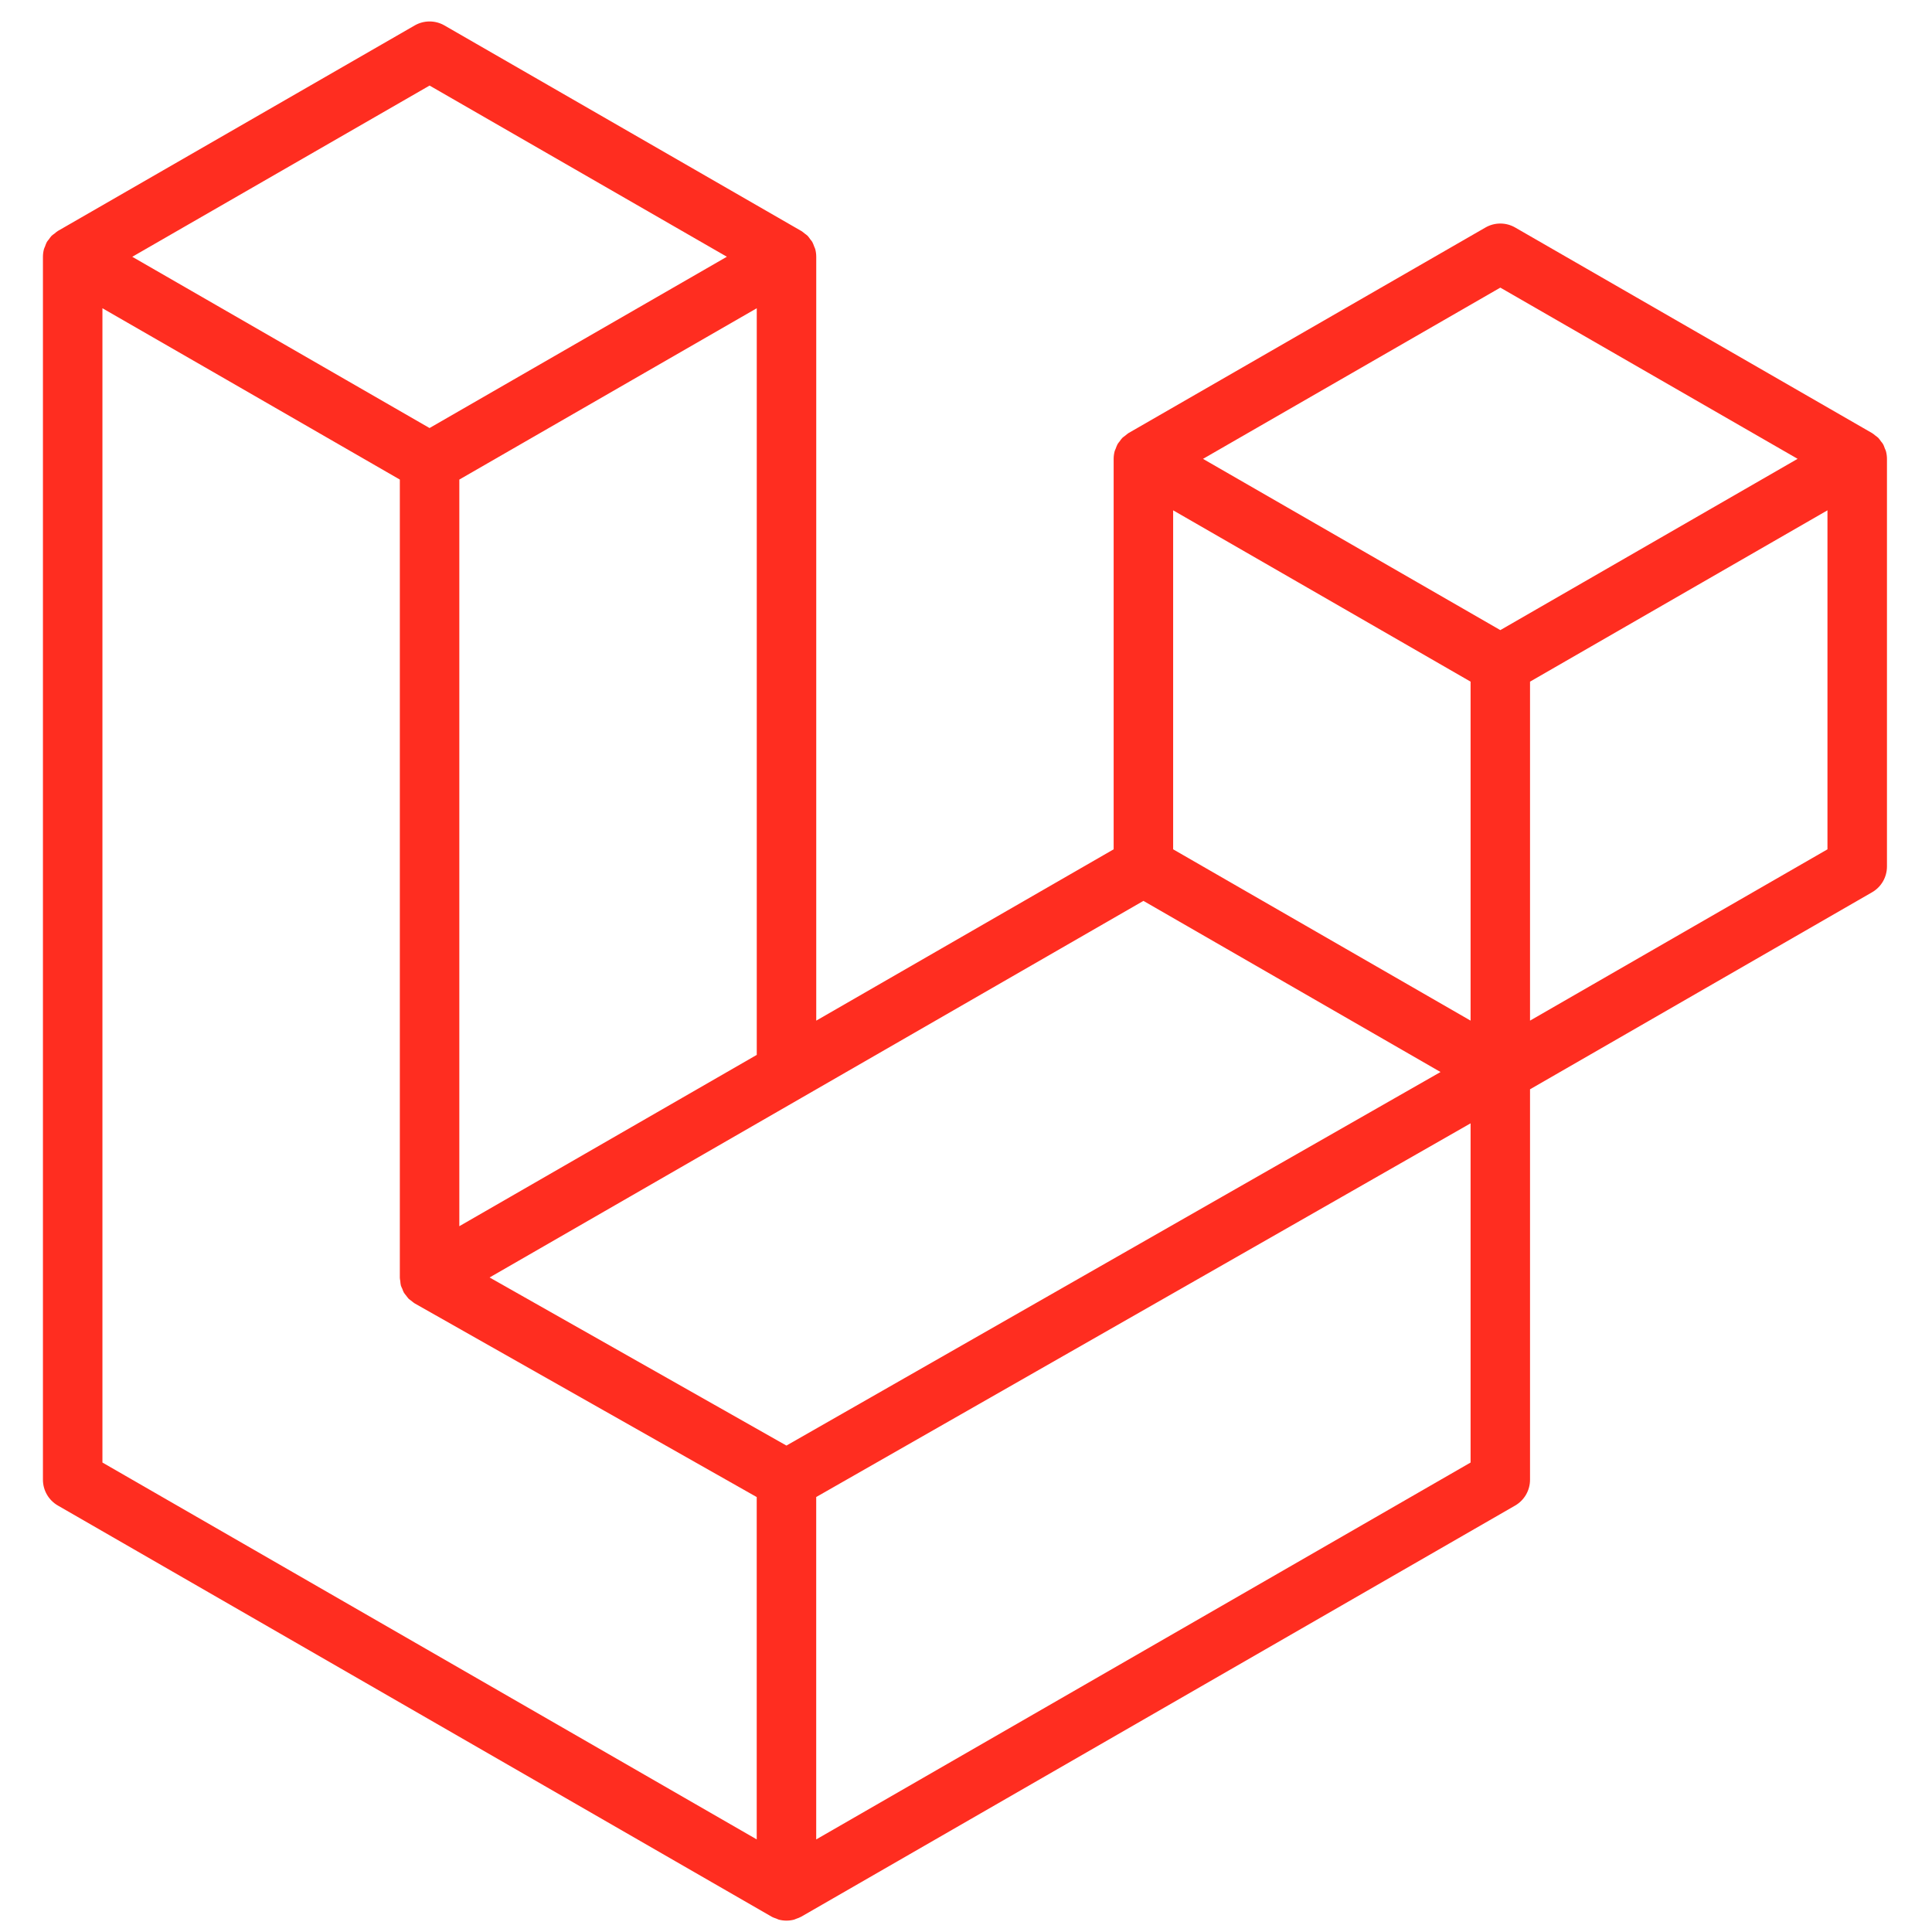
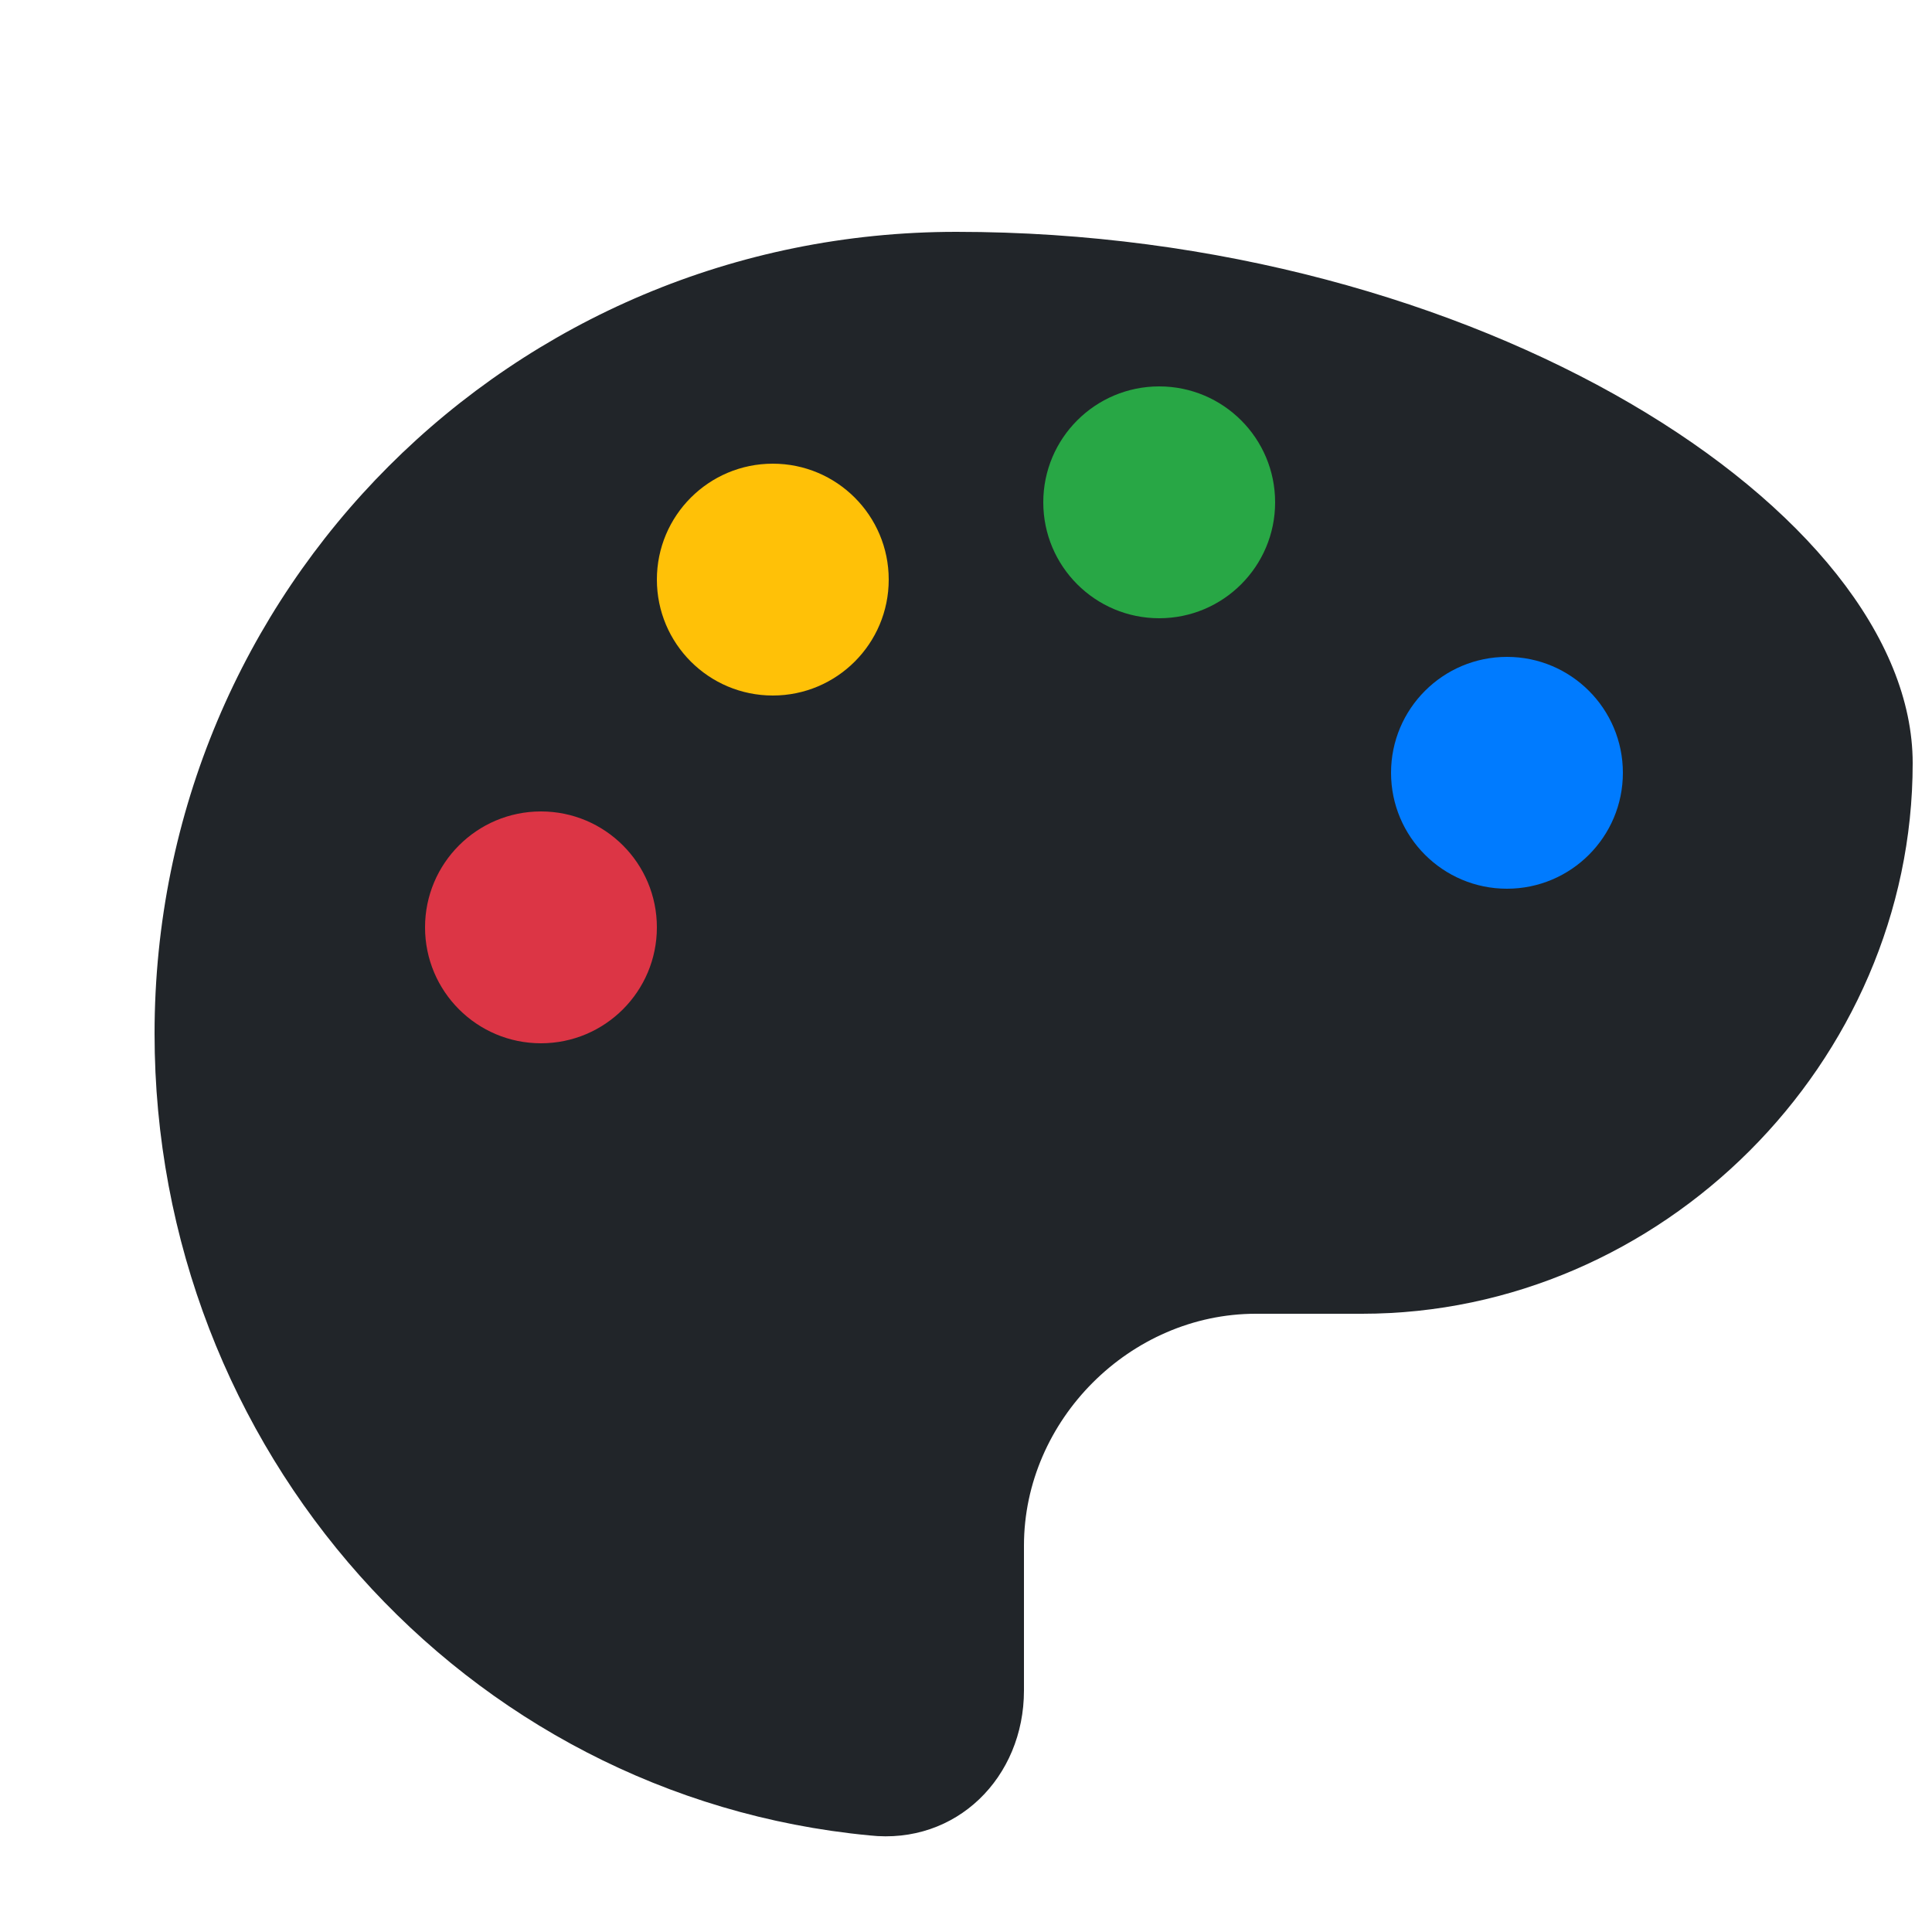
- <svg xmlns="http://www.w3.org/2000/svg" width="166" height="166" viewBox="0 0 166 166" fill="none">
-   <path fill-rule="evenodd" clip-rule="evenodd" d="M162.041 38.759C162.099 38.977 162.129 39.201 162.13 39.426V74.452C162.13 74.902 162.011 75.344 161.786 75.733C161.561 76.122 161.237 76.444 160.847 76.668L131.462 93.594V127.141C131.462 128.054 130.977 128.897 130.186 129.357L68.847 164.683C68.707 164.763 68.554 164.814 68.401 164.868C68.343 164.887 68.289 164.922 68.228 164.938C67.8 165.051 67.349 165.051 66.92 164.938C66.85 164.919 66.786 164.881 66.719 164.855C66.579 164.804 66.432 164.76 66.298 164.683L4.972 129.357C4.583 129.133 4.259 128.81 4.034 128.421C3.808 128.032 3.69 127.591 3.689 127.141L3.689 22.063C3.689 21.834 3.721 21.61 3.779 21.393C3.798 21.32 3.843 21.253 3.868 21.179C3.916 21.045 3.961 20.908 4.031 20.783C4.079 20.7 4.149 20.633 4.206 20.557C4.28 20.454 4.347 20.349 4.433 20.26C4.506 20.186 4.602 20.132 4.685 20.068C4.778 19.992 4.861 19.909 4.966 19.848L35.633 2.185C36.022 1.961 36.462 1.844 36.91 1.844C37.358 1.844 37.798 1.961 38.186 2.185L68.851 19.848H68.857C68.959 19.912 69.045 19.992 69.138 20.065C69.221 20.129 69.313 20.186 69.387 20.257C69.476 20.349 69.54 20.454 69.616 20.557C69.671 20.633 69.744 20.7 69.789 20.783C69.862 20.911 69.904 21.045 69.955 21.179C69.98 21.253 70.025 21.32 70.044 21.396C70.103 21.614 70.133 21.838 70.133 22.063V87.694L95.686 72.974V39.423C95.686 39.2 95.718 38.973 95.775 38.759C95.798 38.683 95.839 38.615 95.865 38.542C95.916 38.408 95.96 38.271 96.031 38.146C96.079 38.063 96.149 37.996 96.203 37.92C96.279 37.818 96.343 37.712 96.433 37.623C96.506 37.549 96.599 37.495 96.681 37.431C96.777 37.355 96.86 37.272 96.962 37.211L127.633 19.548C128.021 19.324 128.461 19.206 128.91 19.206C129.358 19.206 129.798 19.324 130.186 19.548L160.85 37.211C160.959 37.275 161.042 37.355 161.137 37.428C161.217 37.492 161.31 37.549 161.383 37.62C161.473 37.712 161.536 37.818 161.613 37.92C161.67 37.996 161.741 38.063 161.785 38.146C161.859 38.271 161.9 38.408 161.951 38.542C161.98 38.615 162.021 38.683 162.041 38.759ZM157.018 72.974V43.848L146.287 50.028L131.462 58.568V87.694L157.021 72.974H157.018ZM126.354 125.663V96.518L111.771 104.85L70.13 128.626V158.046L126.354 125.663ZM8.801 26.485V125.663L65.018 158.043V128.629L35.649 112L35.64 111.994L35.627 111.988C35.528 111.93 35.445 111.847 35.353 111.777C35.273 111.713 35.18 111.662 35.11 111.592L35.104 111.582C35.021 111.502 34.963 111.403 34.893 111.314C34.829 111.228 34.753 111.154 34.702 111.065L34.699 111.055C34.641 110.96 34.606 110.845 34.565 110.736C34.523 110.64 34.469 110.551 34.443 110.449C34.411 110.328 34.405 110.197 34.392 110.072C34.379 109.976 34.354 109.881 34.354 109.785V109.778V41.205L19.532 32.662L8.801 26.485ZM36.913 7.35L11.364 22.063L36.907 36.777L62.453 22.06L36.907 7.35H36.913ZM50.2 99.174L65.022 90.637V26.485L54.291 32.665L39.466 41.205V105.357L50.2 99.174ZM128.91 24.713L103.363 39.426L128.91 54.14L154.453 39.423L128.91 24.713ZM126.354 58.568L111.529 50.028L100.798 43.848V72.974L115.619 81.511L126.354 87.694V58.568ZM67.571 124.205L105.042 102.803L123.772 92.109L98.245 77.405L68.854 94.334L42.066 109.762L67.571 124.205Z" fill="#FF2D20" />
+ <svg xmlns="http://www.w3.org/2000/svg" viewBox="0 0 100 100">
+   <path d="M49.5,12C26.5,12,8,30.5,8,53.5c0,21.5,16,39.5,37,41.5c4.5,0.5,8-3,8-7.5v-7.5c0-6.5,5.5-12,12-12h5.5 c15.5,0,28.5-13,28.5-28.5C99,26.5,76.5,12,49.5,12z" fill="#212529" />
+   <circle cx="28" cy="48" r="6" fill="#dc3545" />
+   <circle cx="40" cy="30" r="6" fill="#ffc107" />
+   <circle cx="60" cy="26" r="6" fill="#28a745" />
+   <circle cx="78" cy="40" r="6" fill="#007bff" />
</svg>
